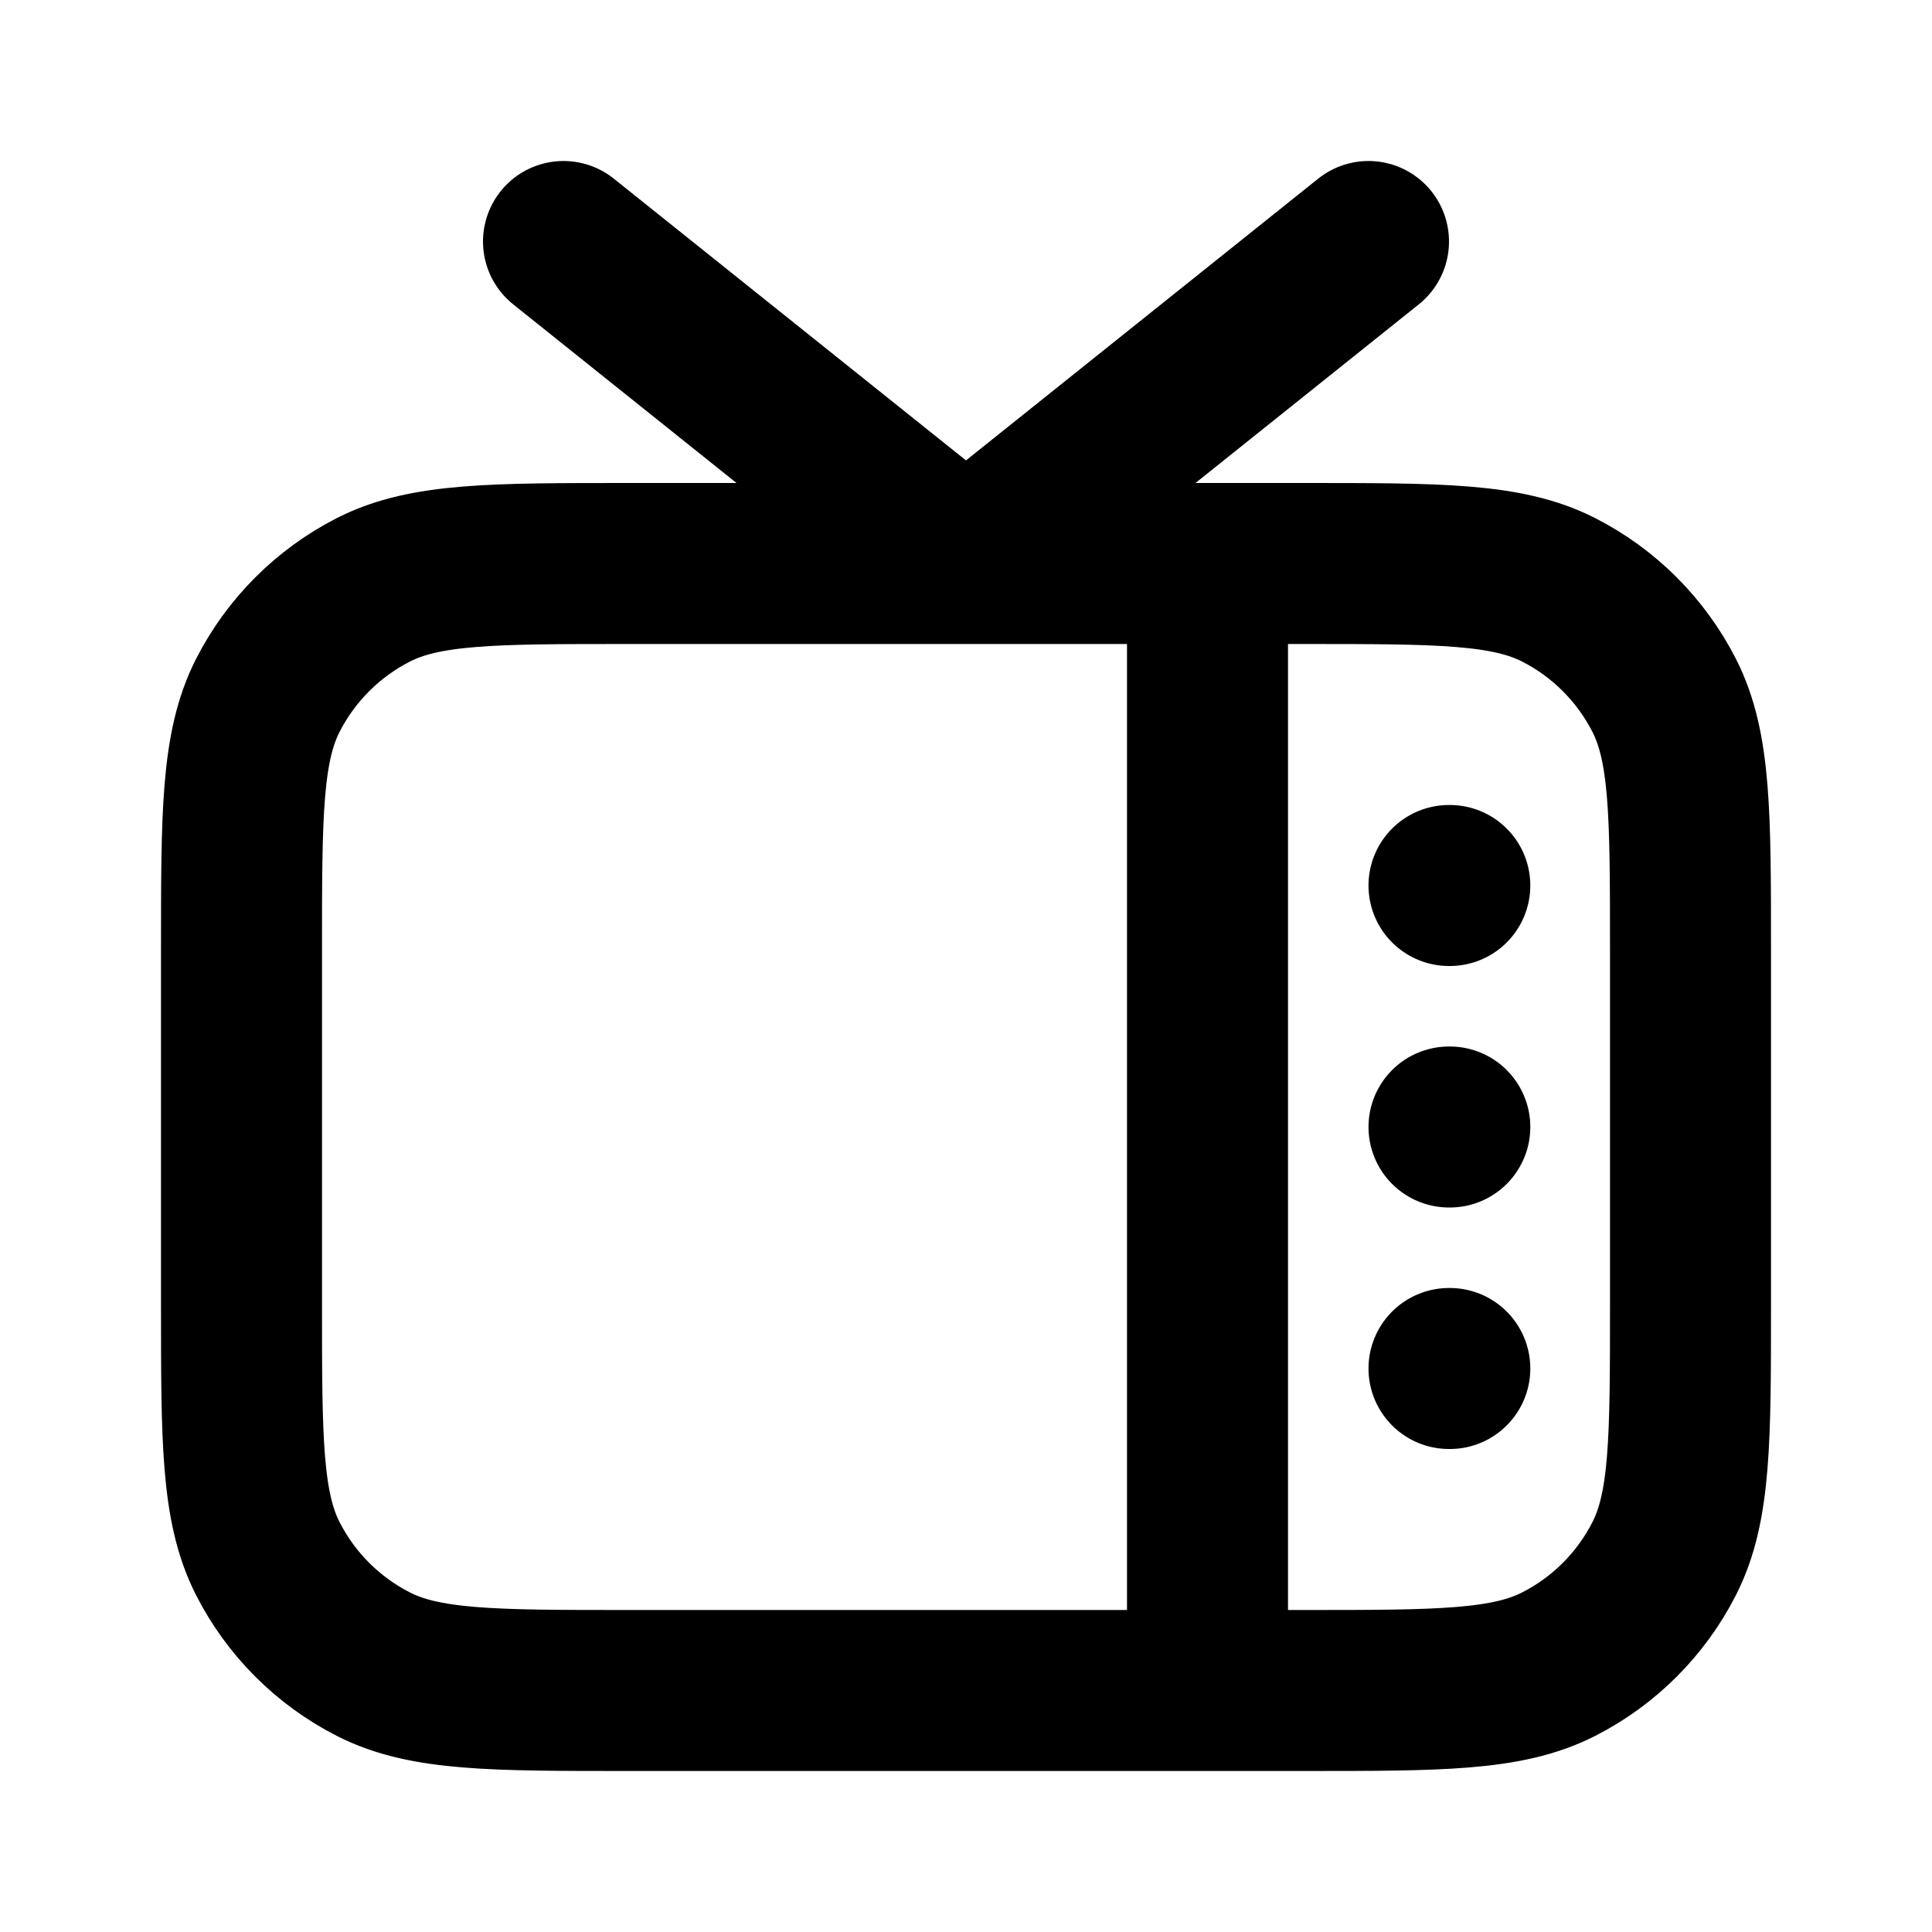
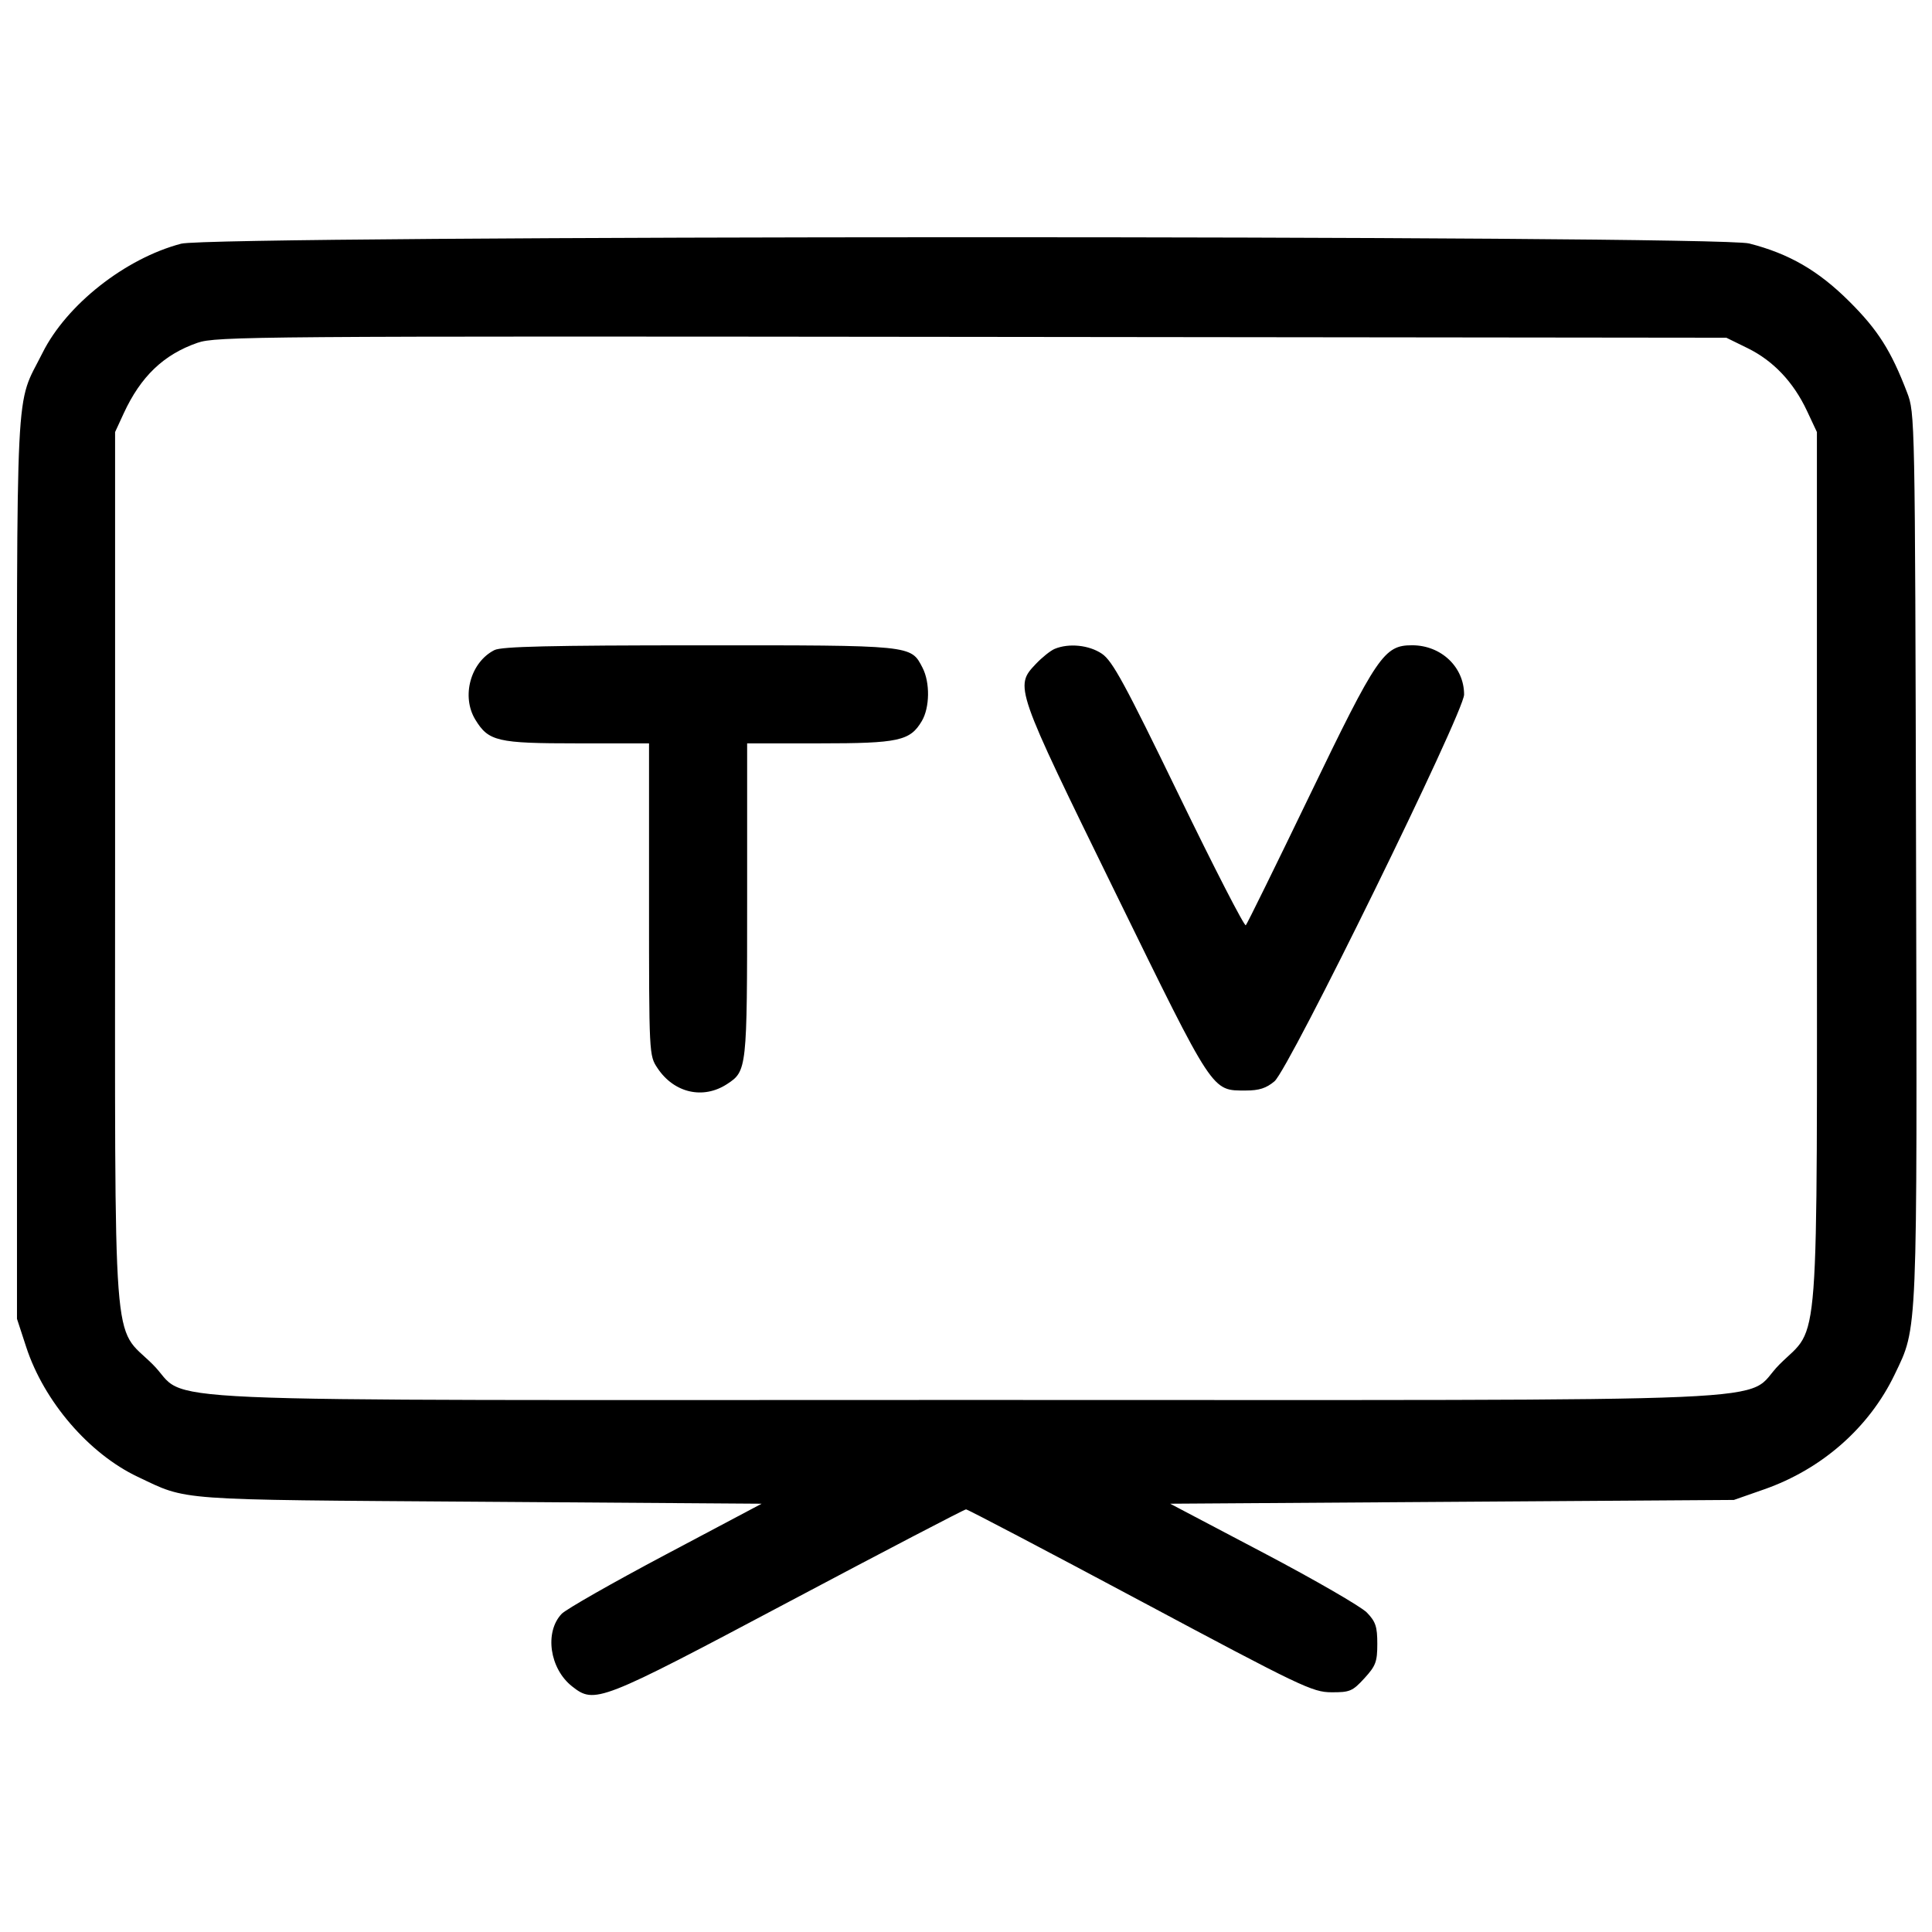
- <svg xmlns="http://www.w3.org/2000/svg" width="800px" height="800px" viewBox="0 0 24 24" fill="none">
-   <path d="M15 7V21M18 11H18.01M18 14H18.01M18 17H18.01M17 3L12 7L7 3M7.8 21H16.2C17.88 21 18.72 21 19.362 20.673C19.927 20.385 20.385 19.927 20.673 19.362C21 18.72 21 17.88 21 16.2V11.8C21 10.12 21 9.28 20.673 8.638C20.385 8.074 19.927 7.615 19.362 7.327C18.72 7 17.88 7 16.2 7H7.8C6.12 7 5.28 7 4.638 7.327C4.074 7.615 3.615 8.074 3.327 8.638C3 9.28 3 10.12 3 11.8V16.2C3 17.88 3 18.72 3.327 19.362C3.615 19.927 4.074 20.385 4.638 20.673C5.28 21 6.12 21 7.8 21Z" stroke="#000000" stroke-width="2" stroke-linecap="round" stroke-linejoin="round" />
+ <svg xmlns="http://www.w3.org/2000/svg" width="512" height="512" viewBox="0 0 512 512" version="1.1">
+   <path d="M 48 64.583 C 33.199 68.488, 17.655 80.727, 11.275 93.500 C 3.937 108.192, 4.500 96.850, 4.500 230 L 4.500 349.500 6.953 357 C 11.658 371.388, 23.569 385.248, 36.487 391.364 C 49.949 397.738, 45.423 397.408, 127.171 397.978 L 201.842 398.500 176.380 412 C 162.376 419.425, 149.985 426.484, 148.843 427.688 C 144.252 432.529, 145.649 442.219, 151.615 446.912 C 157.606 451.624, 158.795 451.161, 209.041 424.500 C 234.436 411.025, 255.572 400, 256.008 400 C 256.445 400, 277.209 410.899, 302.151 424.220 C 344.871 447.036, 347.809 448.442, 352.827 448.470 C 357.718 448.498, 358.434 448.194, 361.577 444.765 C 364.592 441.474, 365 440.385, 365 435.620 C 365 431.079, 364.559 429.754, 362.250 427.356 C 360.738 425.785, 348.386 418.650, 334.803 411.500 L 310.106 398.500 384.803 398 L 459.500 397.500 467.518 394.694 C 482.845 389.330, 495.374 378.301, 502.112 364.240 C 508.232 351.469, 508.074 355.292, 507.774 226.699 C 507.501 110.059, 507.490 109.474, 505.382 103.978 C 501.139 92.913, 497.669 87.445, 490.112 79.914 C 481.883 71.713, 474.141 67.228, 463.540 64.522 C 454.751 62.278, 56.514 62.336, 48 64.583 M 52.332 90.846 C 43.372 93.951, 37.292 99.769, 32.780 109.555 L 30.500 114.500 30.500 229.500 C 30.500 362.344, 29.639 350.878, 40.411 361.509 C 51.067 372.026, 27.994 371.011, 256.072 371.005 C 483.930 370.999, 461.155 371.995, 471.589 361.579 C 482.362 350.823, 481.500 362.313, 481.500 229.500 L 481.500 114.500 478.865 108.880 C 475.293 101.262, 469.949 95.614, 463.161 92.280 L 457.500 89.500 257.500 89.278 C 67.547 89.066, 57.240 89.145, 52.332 90.846 M 131.030 172.279 C 124.696 175.484, 122.203 184.541, 125.960 190.701 C 129.472 196.462, 131.776 197, 152.950 197 L 172 197 172 238.352 C 172 279.679, 172.001 279.706, 174.270 283.102 C 178.663 289.678, 186.370 291.425, 192.697 287.279 C 197.945 283.840, 198 283.334, 198 238.550 L 198 197 217.099 197 C 238.181 197, 241.183 196.346, 244.294 191.080 C 246.408 187.501, 246.497 180.861, 244.483 176.967 C 241.356 170.921, 242.130 170.999, 185.300 171.015 C 145.872 171.026, 132.910 171.328, 131.030 172.279 M 279.500 171.959 C 278.400 172.417, 276.150 174.219, 274.500 175.962 C 268.857 181.924, 268.910 182.077, 295.510 236.403 C 321.840 290.178, 321.057 288.989, 330.173 288.996 C 333.674 288.999, 335.575 288.387, 337.750 286.557 C 341.630 283.292, 388 188.718, 388 184.069 C 388 176.771, 381.932 171.010, 374.235 171.004 C 366.795 170.997, 364.995 173.638, 346.971 211 C 338.082 229.425, 330.514 244.817, 330.151 245.204 C 329.789 245.591, 321.808 230.066, 312.416 210.704 C 298.051 181.089, 294.813 175.143, 292.022 173.250 C 288.619 170.942, 283.268 170.391, 279.500 171.959" stroke="none" fill="#000000" fill-rule="evenodd" />
</svg>
